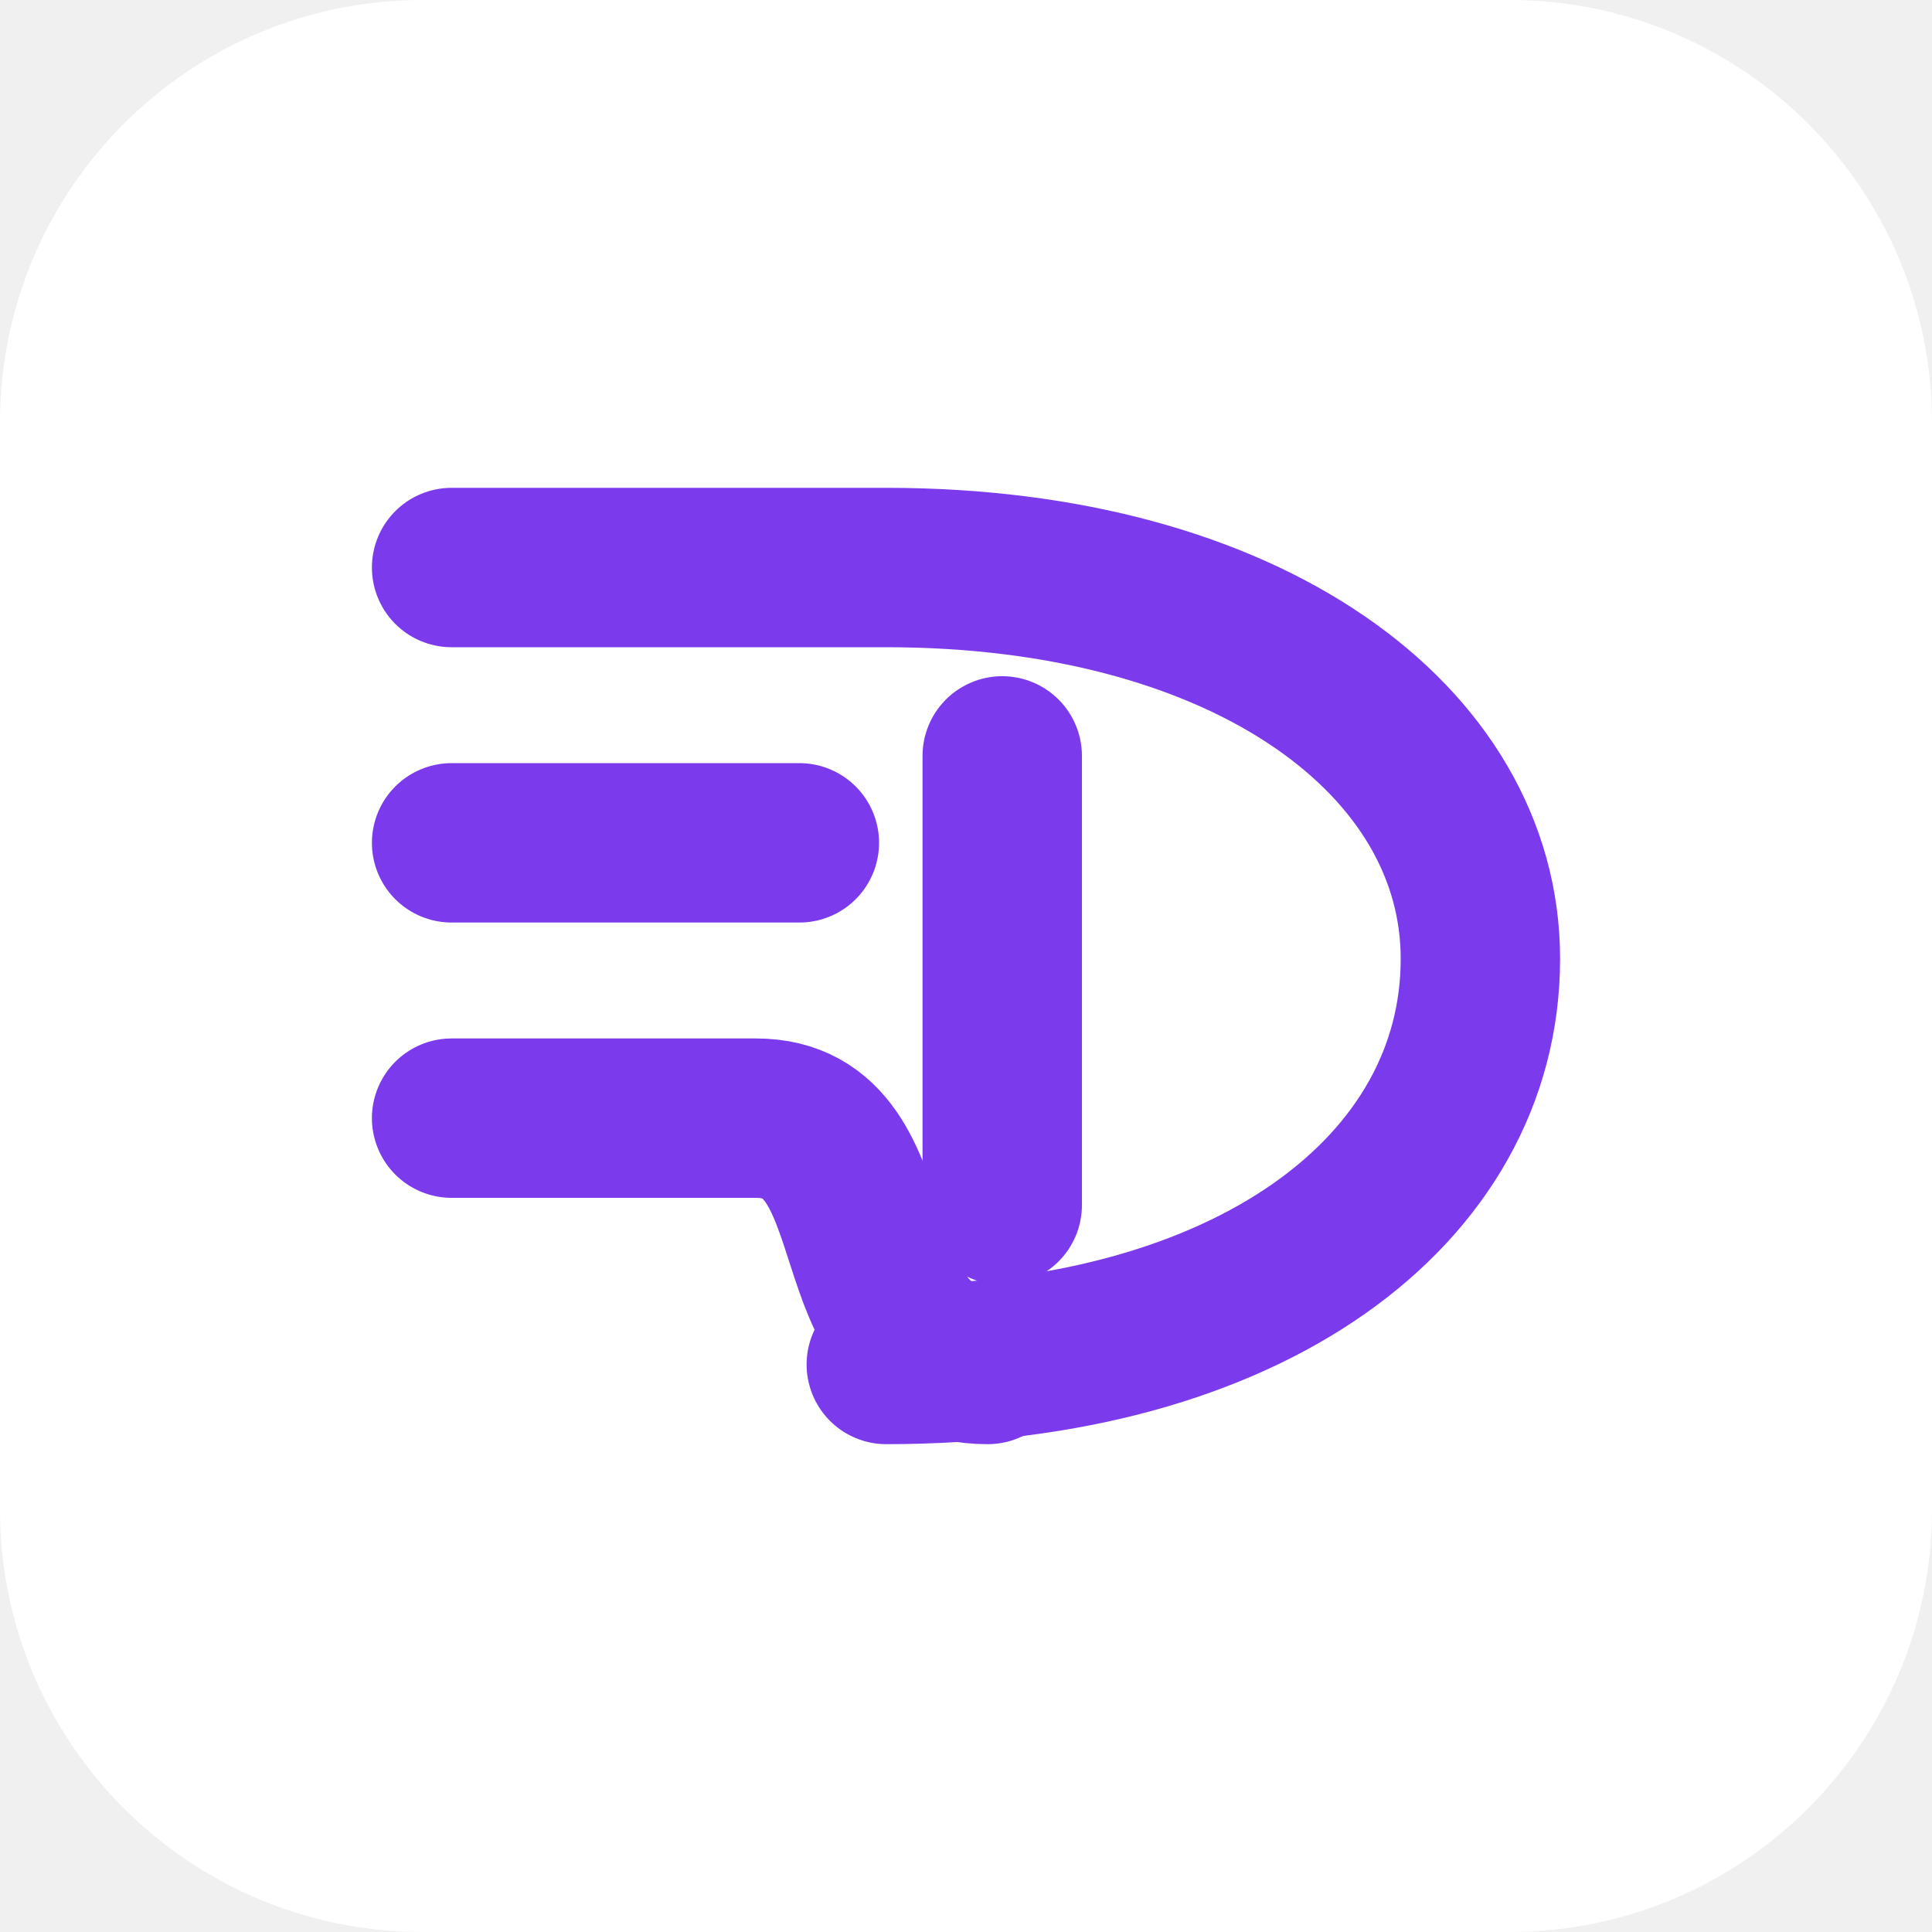
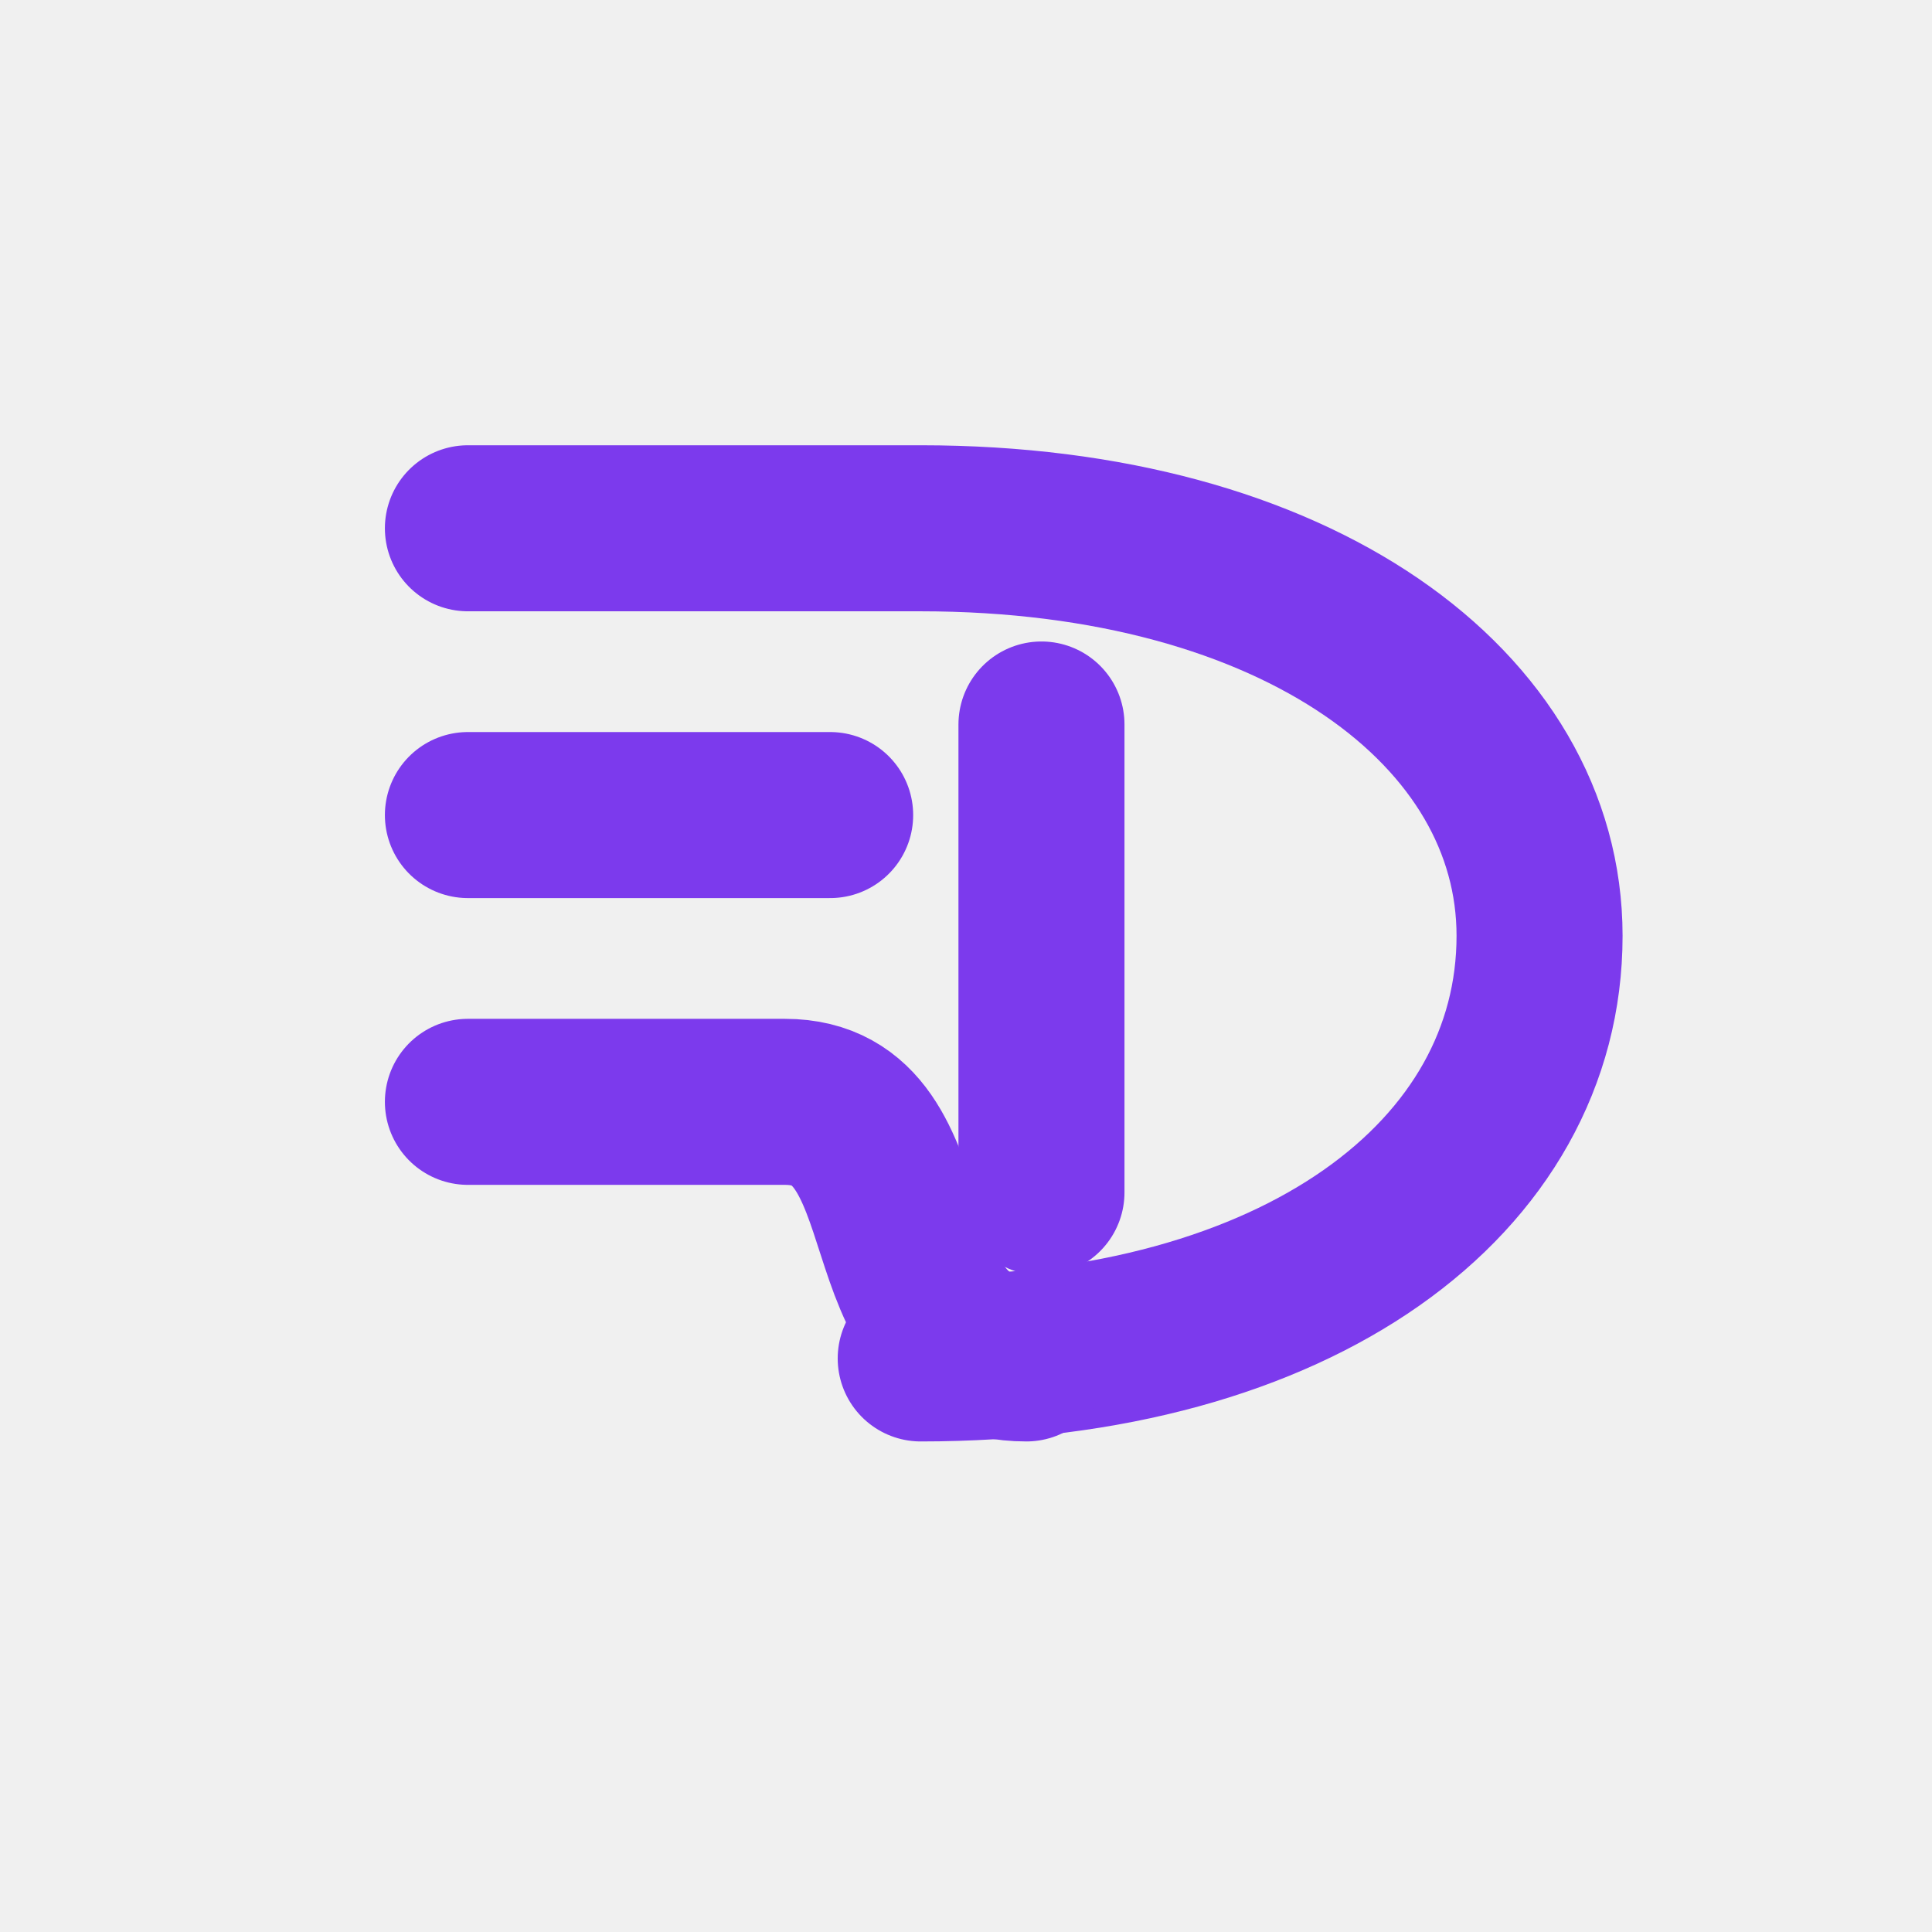
<svg xmlns="http://www.w3.org/2000/svg" viewBox="0 0 128 128">
-   <rect width="128" height="128" rx="28" fill="#ffffff" />
-   <g transform="translate(64 64) scale(0.96) translate(-66.5 -62.5)">
-     <g fill="none" stroke="#7C3AED" stroke-width="11" stroke-linecap="round" stroke-linejoin="round">
-       <path d="M31 35 H61 C86 35 102 47 102 62 C102 78 86 90 61 90" />
-       <path d="M31 54 H55" />
-       <path d="M31 73 H52 C62 73 57 90 68 90" />
-       <path d="M69 48 V79" />
-     </g>
+   <g fill="none" stroke="#7C3AED" stroke-width="11" stroke-linecap="round" stroke-linejoin="round">
+     <path d="M31 35 H61 C86 35 102 47 102 62 C102 78 86 90 61 90" />
+     <path d="M31 54 H55" />
+     <path d="M31 73 H52 C62 73 57 90 68 90" />
+     <path d="M69 48 V79" />
  </g>
</svg>
